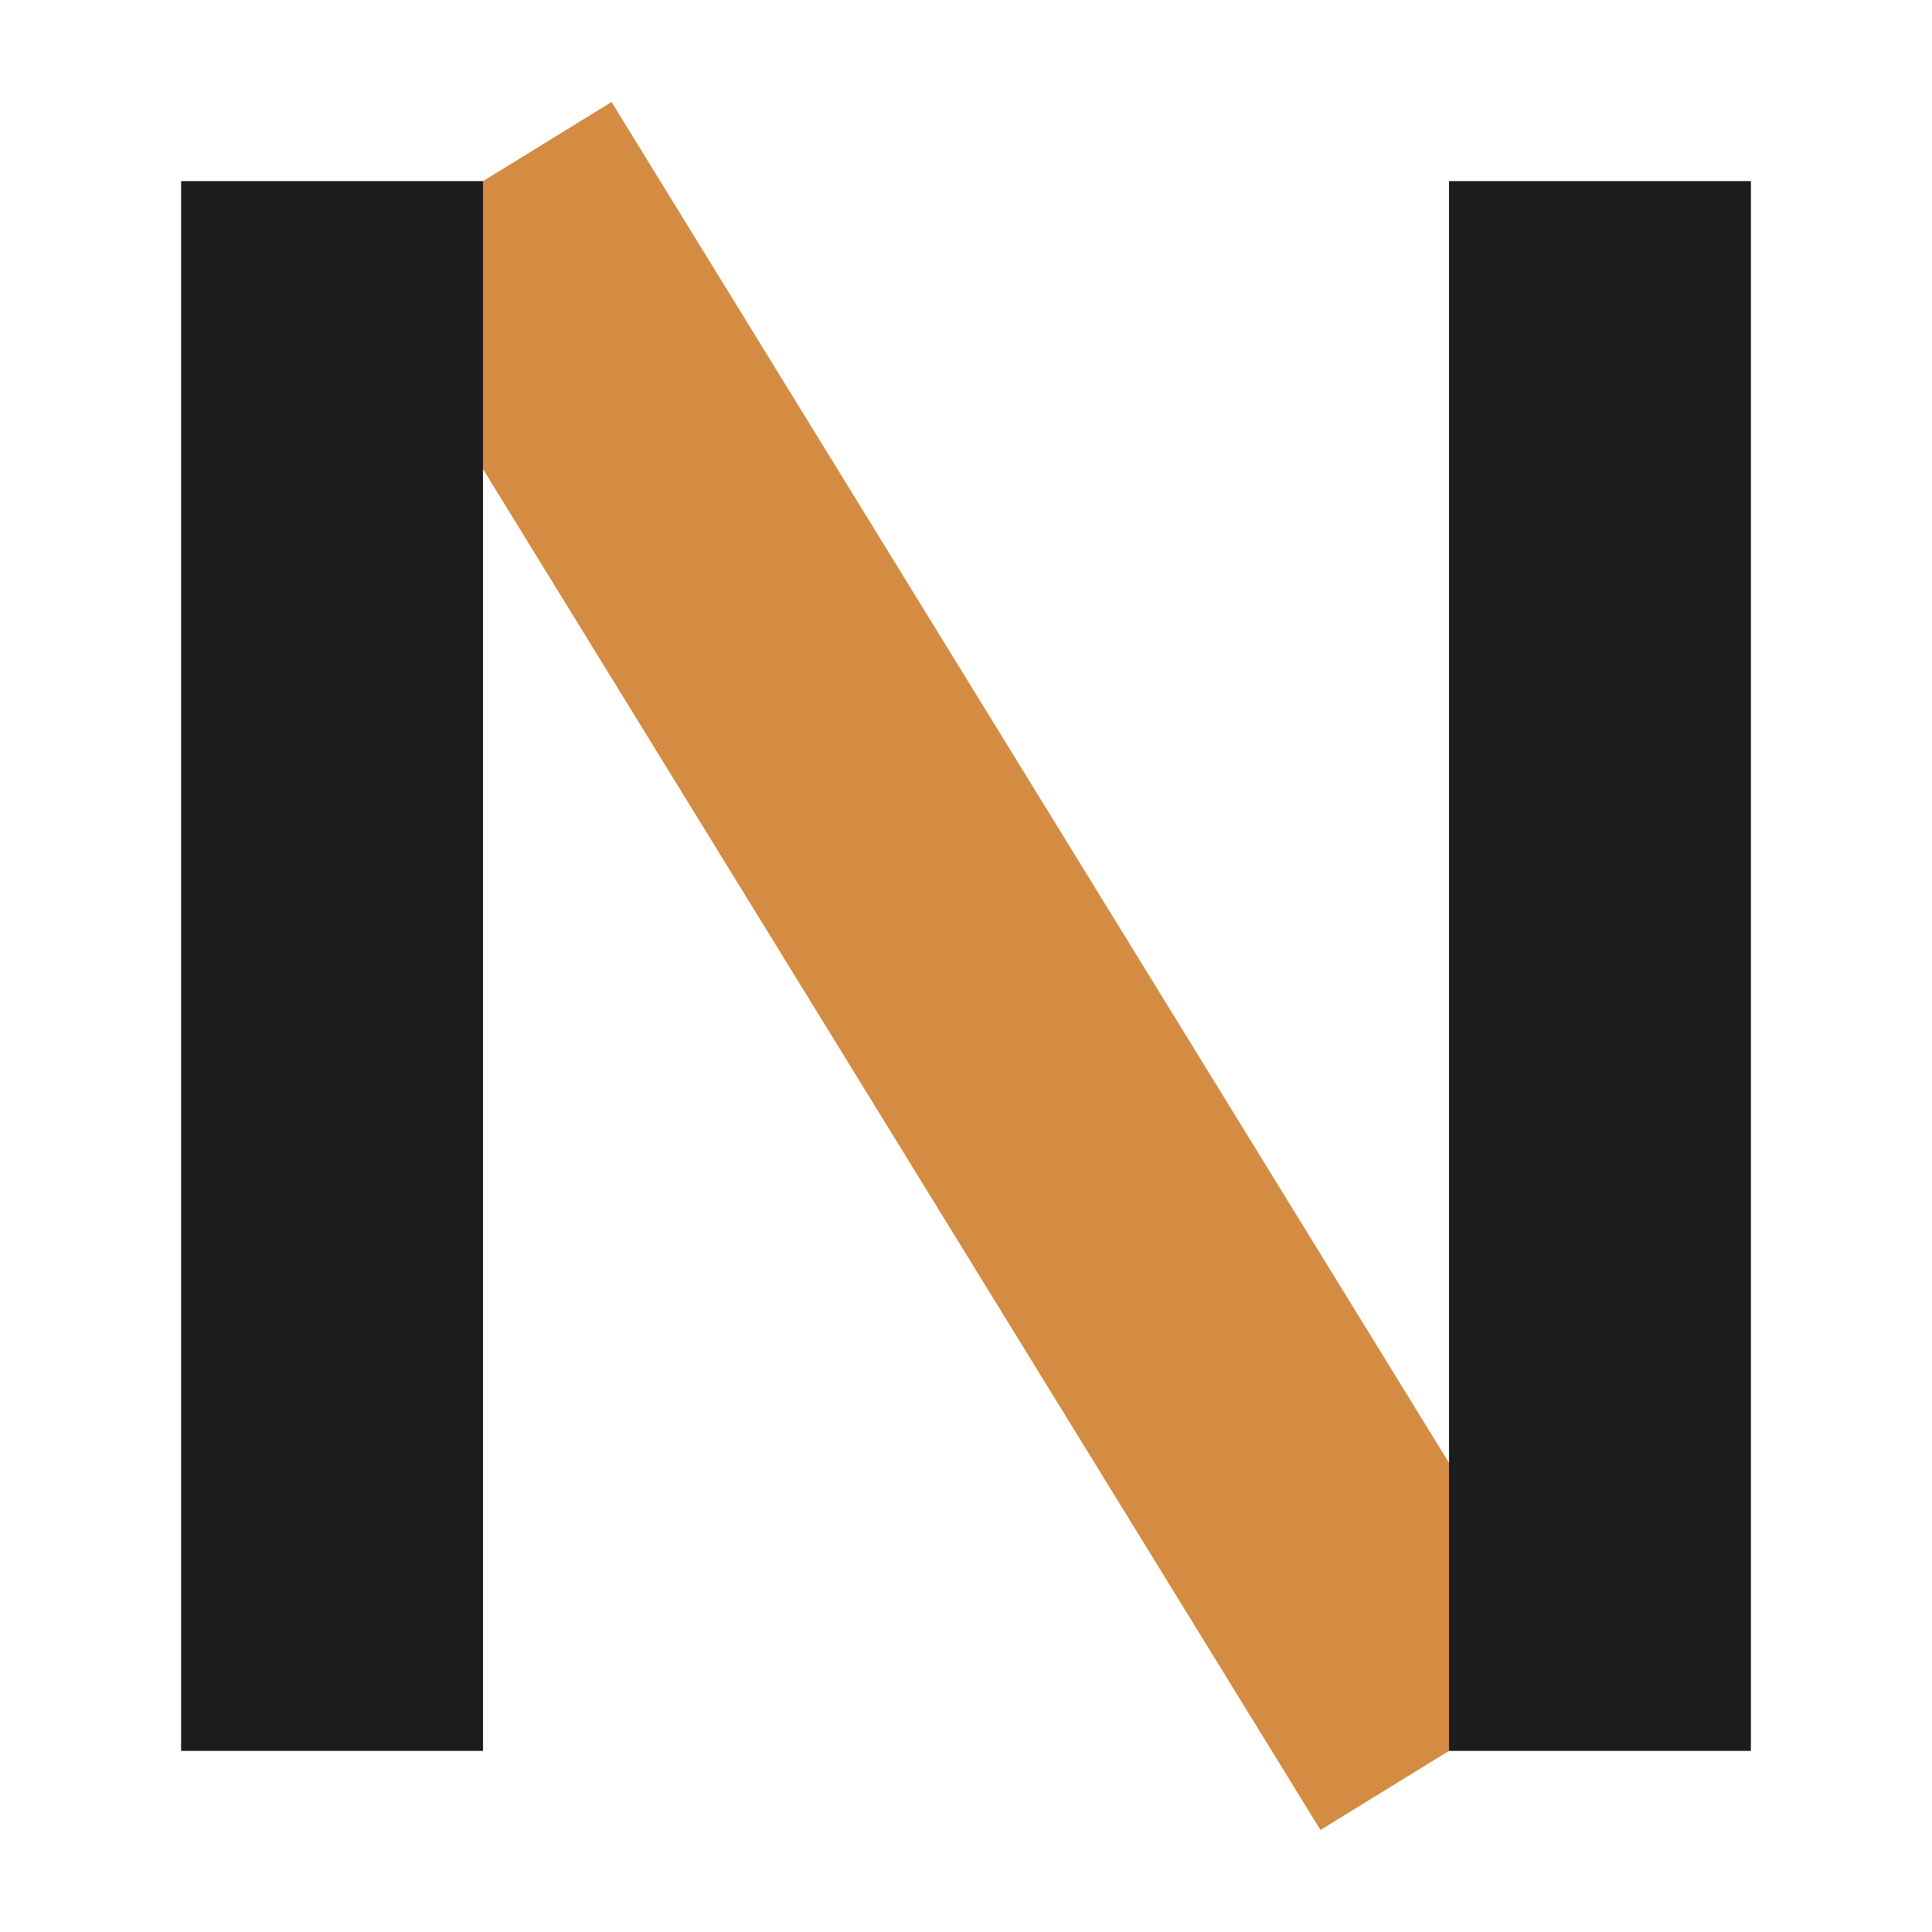
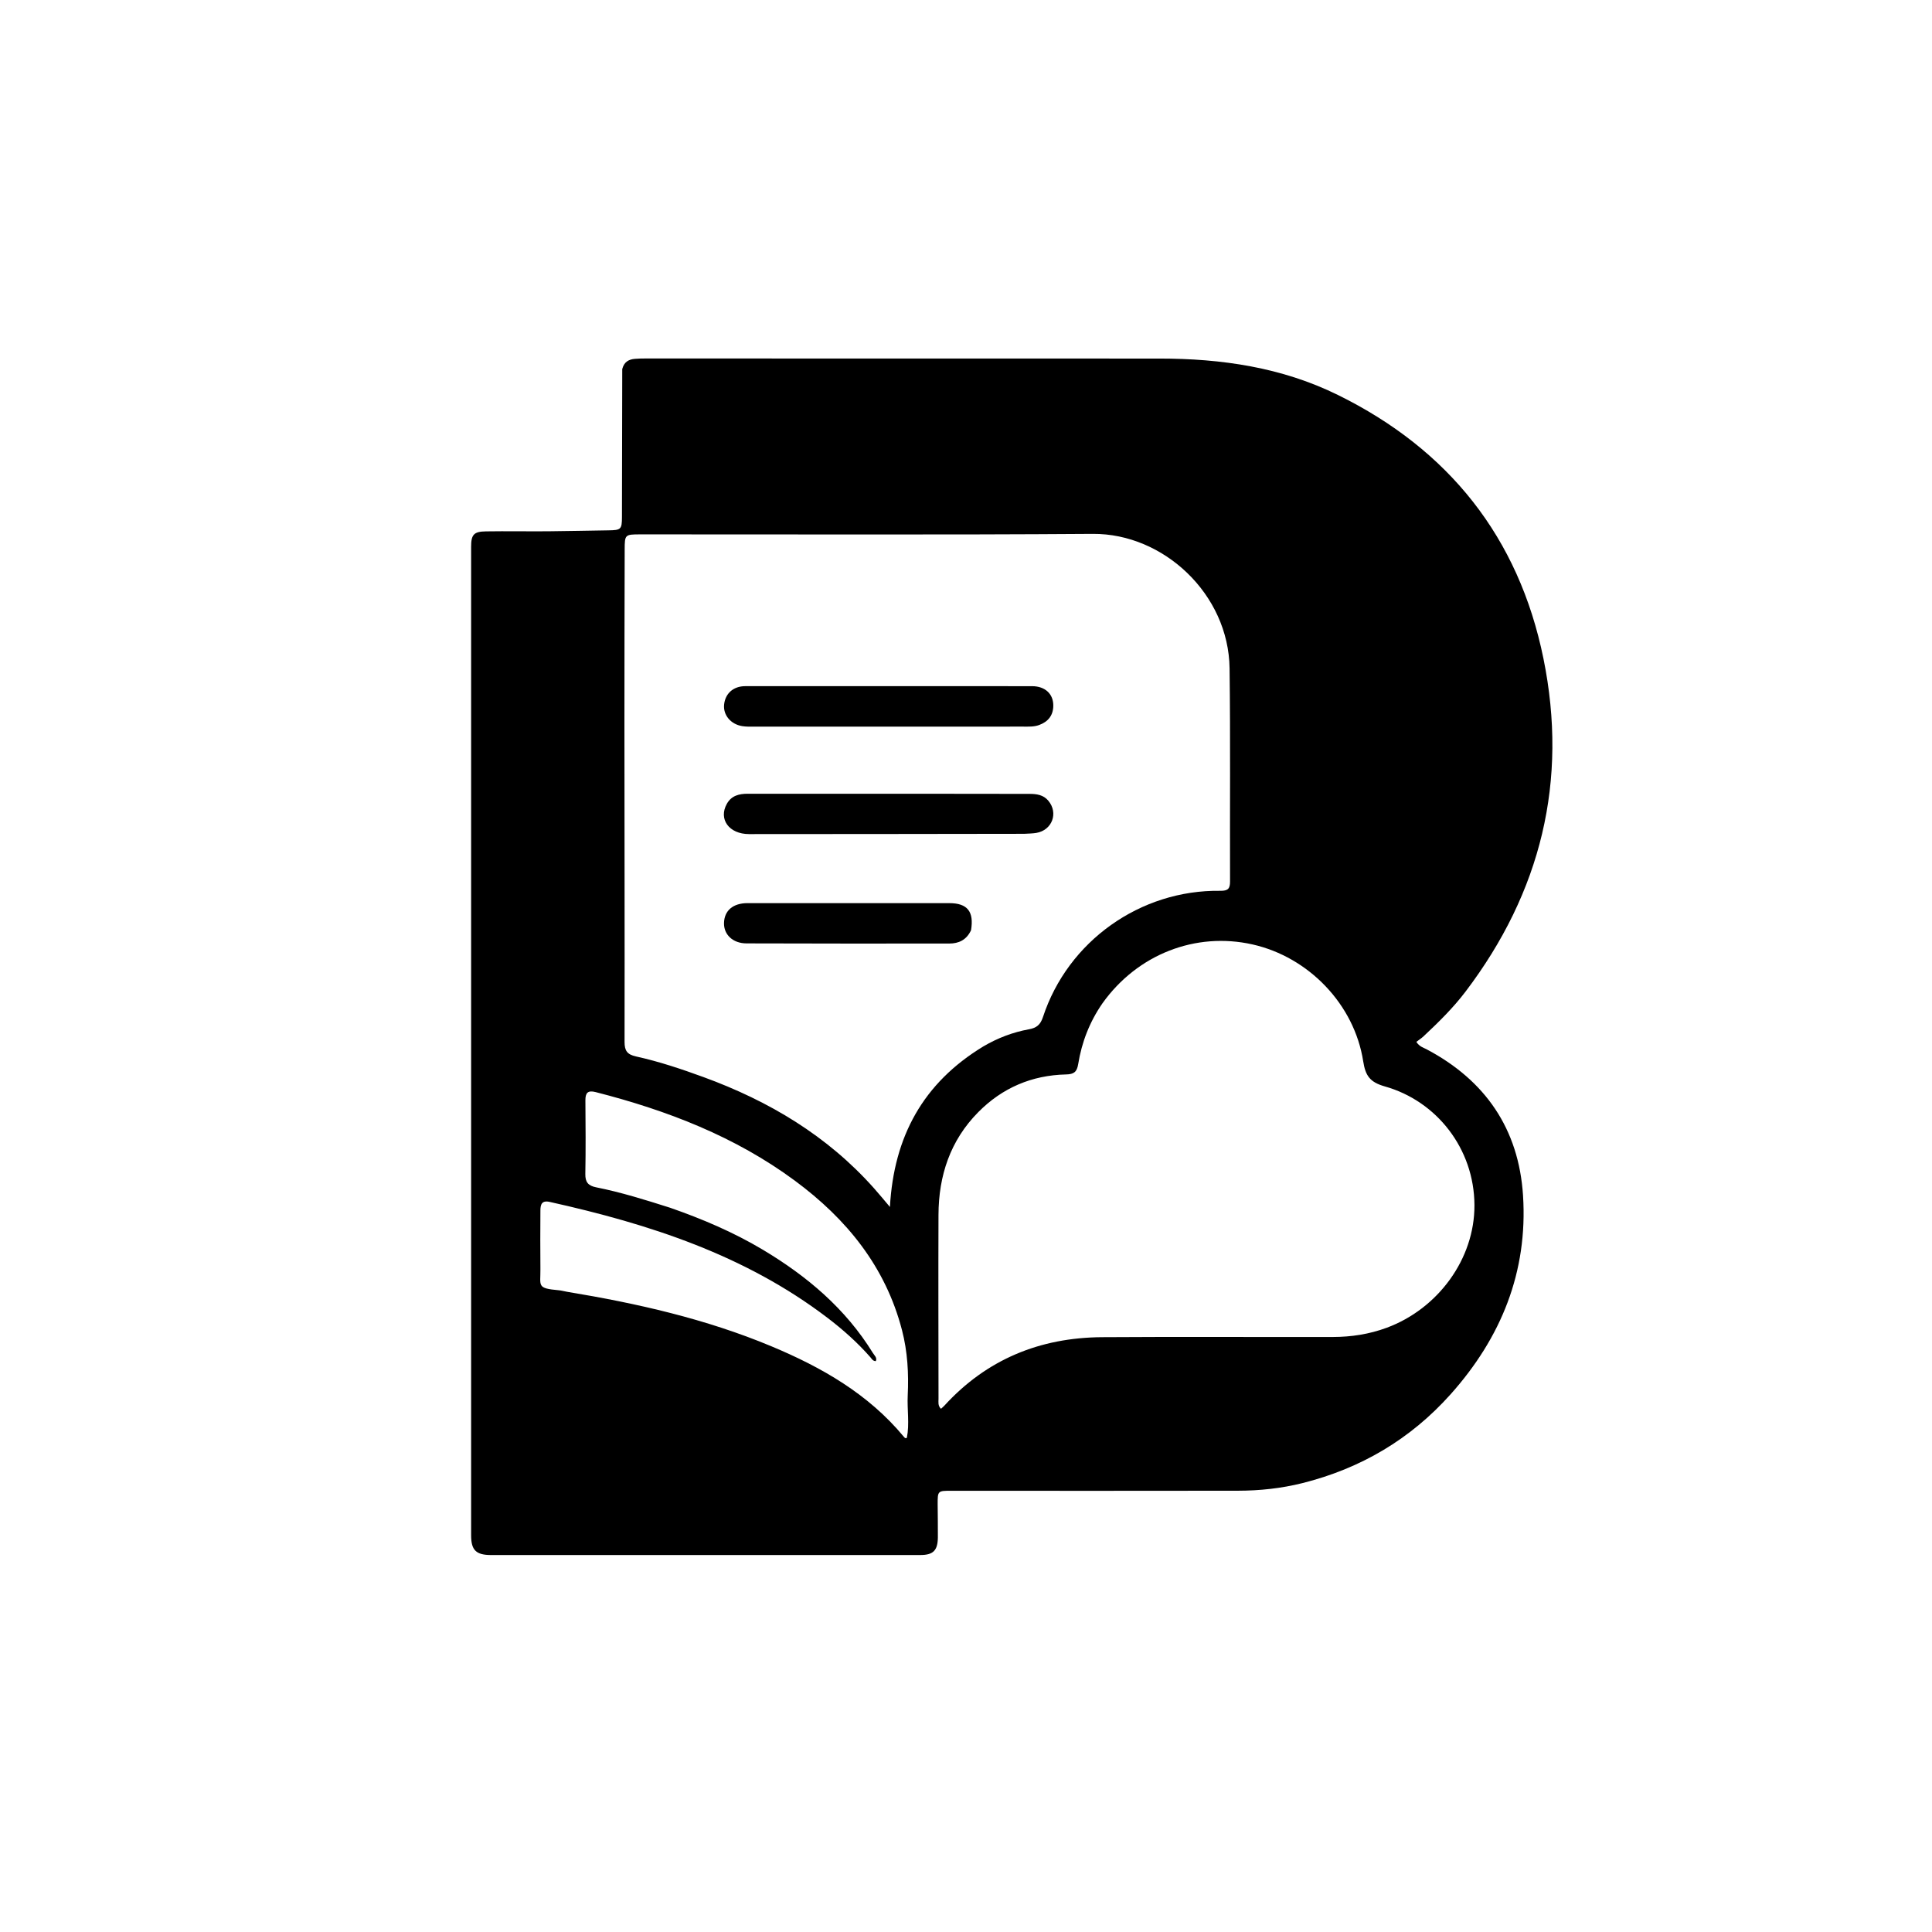
- <svg xmlns="http://www.w3.org/2000/svg" viewBox="0 0 32 32">
-   <line x1="8" y1="3" x2="24" y2="29" stroke="#d48c42" stroke-width="5" />
-   <rect x="3" y="3" width="5" height="26" fill="#1c1c1c" />
-   <rect x="24" y="3" width="5" height="26" fill="#1c1c1c" />
+ <svg xmlns="http://www.w3.org/2000/svg" version="1.1" id="Layer_1" x="0px" y="0px" width="100%" viewBox="0 0 1024 1024" enable-background="new 0 0 1024 1024" xml:space="preserve">
+   <path fill="#000000" opacity="1" stroke="none" d=" M329.804,195.606   C330.793,191.752 333.321,190.449 336.565,190.19   C338.389,190.044 340.225,190.003 342.056,190.004   C432.879,190.013 523.702,190.041 614.526,190.044   C647.369,190.044 679.339,194.674 709.1,209.33   C767.879,238.276 804.968,284.801 818.051,349.018   C831.253,413.821 816.754,472.864 776.768,525.571   C770.204,534.224 762.462,541.819 754.551,549.228   C753.35,550.353 751.94,551.254 750.689,552.211   C752.346,554.764 754.385,555.223 756.087,556.122   C787.302,572.61 804.967,598.397 807.236,633.608   C809.846,674.13 795.629,709.036 768.818,739.033   C747.556,762.821 721.229,778.327 690.316,786.076   C679.122,788.882 667.69,790.09 656.194,790.113   C605.533,790.216 554.872,790.146 504.211,790.137   C497.027,790.136 496.962,790.176 496.981,797.327   C496.996,803.16 497.156,808.993 497.089,814.824   C497.007,821.816 494.647,824.19 487.769,824.193   C411.944,824.216 336.119,824.225 260.294,824.2   C252.305,824.198 249.705,821.599 249.704,813.77   C249.69,639.122 249.69,464.474 249.703,289.827   C249.704,283.368 251.116,281.739 257.538,281.64   C268.523,281.471 279.513,281.678 290.501,281.594   C301.161,281.512 311.819,281.238 322.479,281.094   C329.127,281.004 329.637,280.574 329.648,274.032   C329.692,248.036 329.713,222.04 329.804,195.606  M521.194,554.62   C528.732,550.188 536.807,547.092 545.389,545.541   C549.379,544.82 551.444,543.158 552.791,539.06   C566.013,498.828 604.363,471.548 646.782,472.14   C650.845,472.197 651.962,471.049 651.949,467.186   C651.824,429.527 652.179,391.863 651.7,354.209   C651.199,314.896 616.686,282.704 579.243,282.967   C499.262,283.531 419.274,283.185 339.289,283.23   C331.239,283.235 331.112,283.37 331.094,291.299   C331.025,321.959 330.943,352.62 330.956,383.28   C330.979,439.603 331.118,495.925 331.029,552.247   C331.022,556.951 332.447,558.91 337.117,559.941   C349.313,562.632 361.172,566.605 372.902,570.891   C407.543,583.549 438.459,601.951 463.218,629.773   C465.836,632.715 468.33,635.767 471.682,639.711   C473.749,602.47 489.201,574.02 521.194,554.62  M584.312,531.794   C577.554,541.541 573.336,552.367 571.464,563.999   C570.784,568.226 569.135,569.384 565.026,569.478   C546.901,569.894 531.255,576.559 518.502,589.457   C503.633,604.493 497.495,623.11 497.418,643.885   C497.299,676.377 497.397,708.871 497.434,741.364   C497.436,743.113 497.009,745.025 498.734,746.683   C499.356,746.115 499.99,745.621 500.525,745.035   C522.965,720.463 551.194,708.953 584.094,708.735   C624.917,708.463 665.743,708.708 706.568,708.628   C716.27,708.609 725.764,707.144 734.949,703.754   C762.15,693.715 781.626,667.276 781.488,638.727   C781.345,608.792 761.444,583.576 734.031,575.839   C726.03,573.58 723.72,570.145 722.523,562.489   C717.806,532.311 693.595,507.25 663.837,500.563   C633.732,493.798 602.901,505.744 584.312,531.794  M355.19,640.134   C372.204,646.069 388.724,653.07 404.244,662.337   C427.733,676.362 448.176,693.592 462.682,717.163   C463.461,718.428 464.994,719.552 464.203,721.426   C462.569,721.386 462.051,720.2 461.313,719.358   C454.475,711.56 446.759,704.702 438.533,698.436   C394.836,665.148 344.079,648.761 291.369,637.04   C287.075,636.085 286.437,638.476 286.425,641.68   C286.385,652.008 286.308,662.337 286.43,672.664   C286.537,681.629 284.359,682.815 296.157,683.863   C297.64,683.995 299.093,684.432 300.568,684.675   C337.58,690.791 374.035,699.021 408.798,713.539   C435.498,724.689 460.217,738.791 479.042,761.502   C479.43,761.97 479.874,762.573 480.656,762.056   C482.125,754.619 480.751,747.123 481.112,739.659   C481.677,727.98 481.031,716.379 478.08,705.009   C469.339,671.327 448.676,646.027 421.325,625.803   C389.638,602.373 353.561,588.504 315.675,578.826   C311.489,577.757 310.247,579.283 310.276,583.233   C310.371,596.226 310.482,609.223 310.236,622.212   C310.152,626.607 311.807,628.476 315.969,629.302   C329.04,631.896 341.752,635.865 355.19,640.134  z" />
+   <path fill="#000000" opacity="1" stroke="none" d=" M467,363.67   C493.995,363.669 520.491,363.643 546.986,363.686   C553.997,363.697 558.4,367.854 558.267,374.213   C558.16,379.315 555.441,382.563 550.731,384.284   C547.995,385.283 545.148,385.116 542.322,385.118   C494.664,385.137 447.006,385.147 399.348,385.143   C397.352,385.143 395.324,385.181 393.368,384.86   C387.253,383.857 383.224,378.947 383.795,373.42   C384.403,367.529 388.711,363.69 395.012,363.68   C418.842,363.641 442.671,363.668 467,363.67  z" />
+   <path fill="#000000" opacity="1" stroke="none" d=" M542.811,441.939   C493.899,442.001 445.463,442.088 397.026,442.084   C386.361,442.083 380.664,434.141 385.275,425.985   C387.714,421.673 391.746,420.698 396.344,420.703   C427.802,420.737 459.261,420.704 490.72,420.711   C509.029,420.714 527.338,420.75 545.648,420.773   C549.399,420.778 552.994,421.254 555.614,424.367   C561.09,430.874 557.7,440.041 549.249,441.466   C547.291,441.796 545.276,441.786 542.811,441.939  z" />
+   <path fill="#000000" opacity="1" stroke="none" d=" M514.664,493.056   C512.23,498.256 508.116,500.092 503.12,500.096   C467.293,500.125 431.465,500.149 395.637,500.017   C388.377,499.99 383.598,495.327 383.74,489.229   C383.893,482.623 388.502,478.681 396.215,478.678   C431.876,478.664 467.537,478.659 503.199,478.687   C512.706,478.695 516.329,483.113 514.664,493.056  z" />
</svg>
